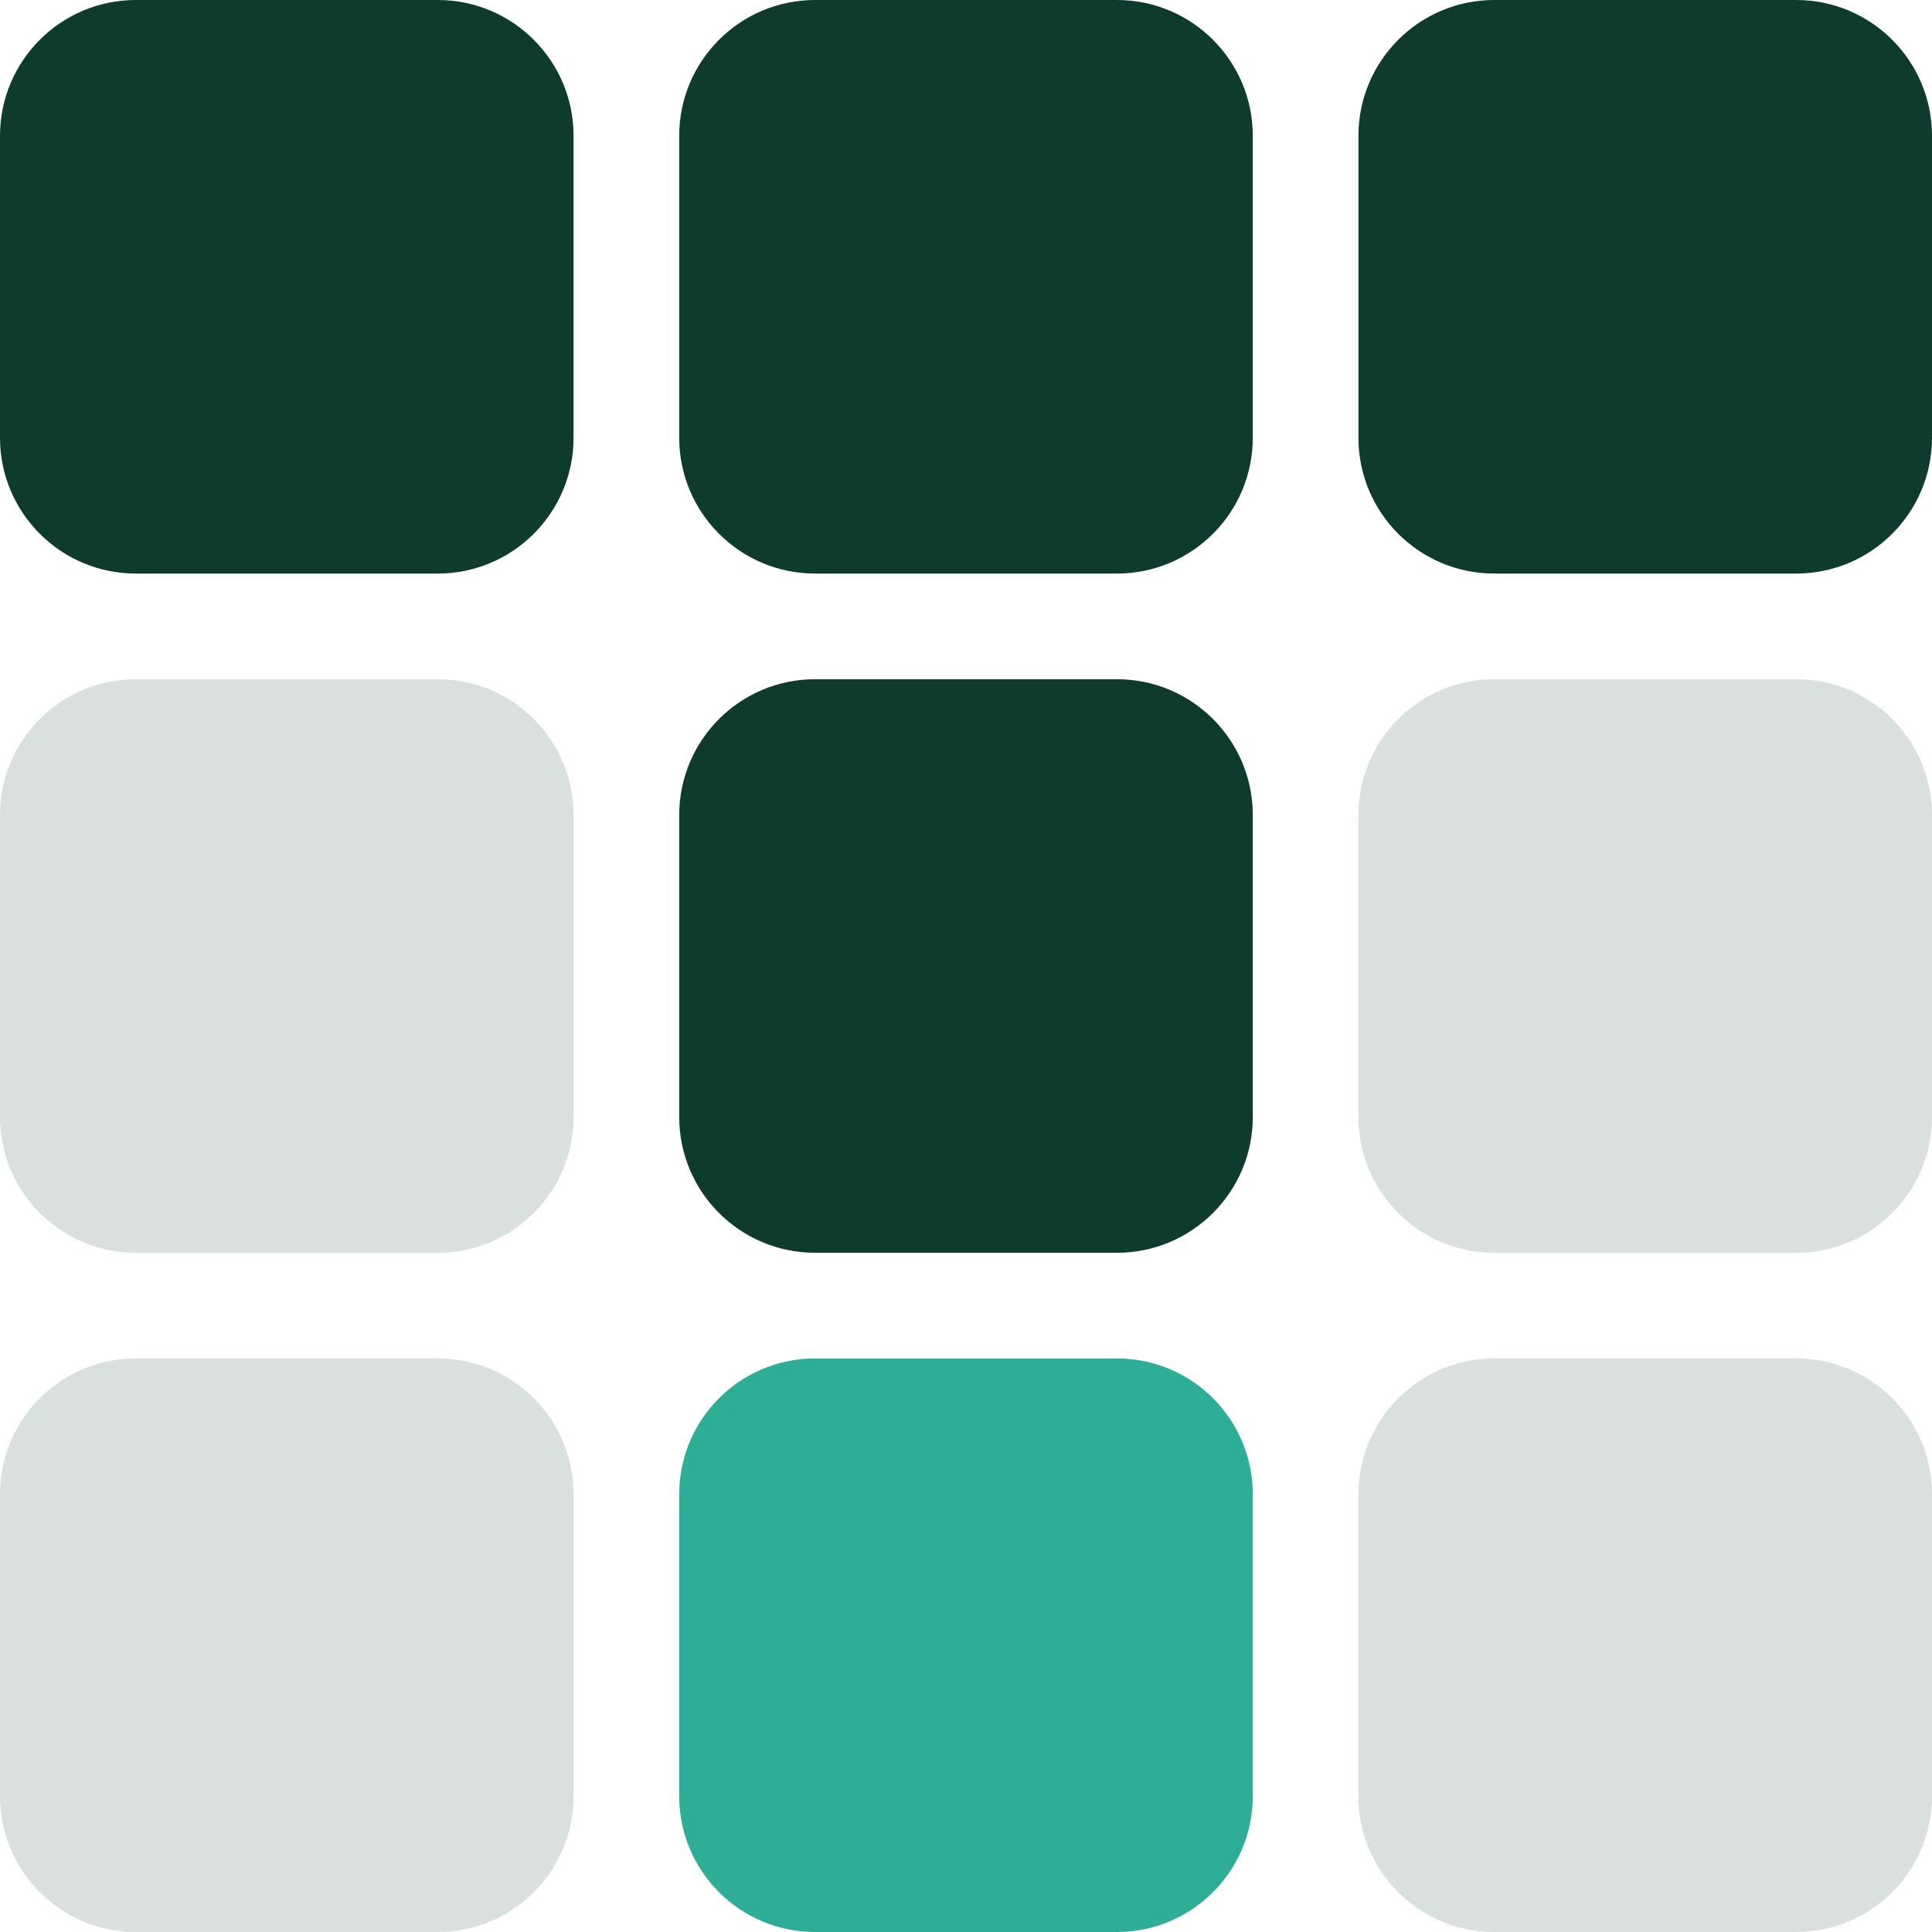
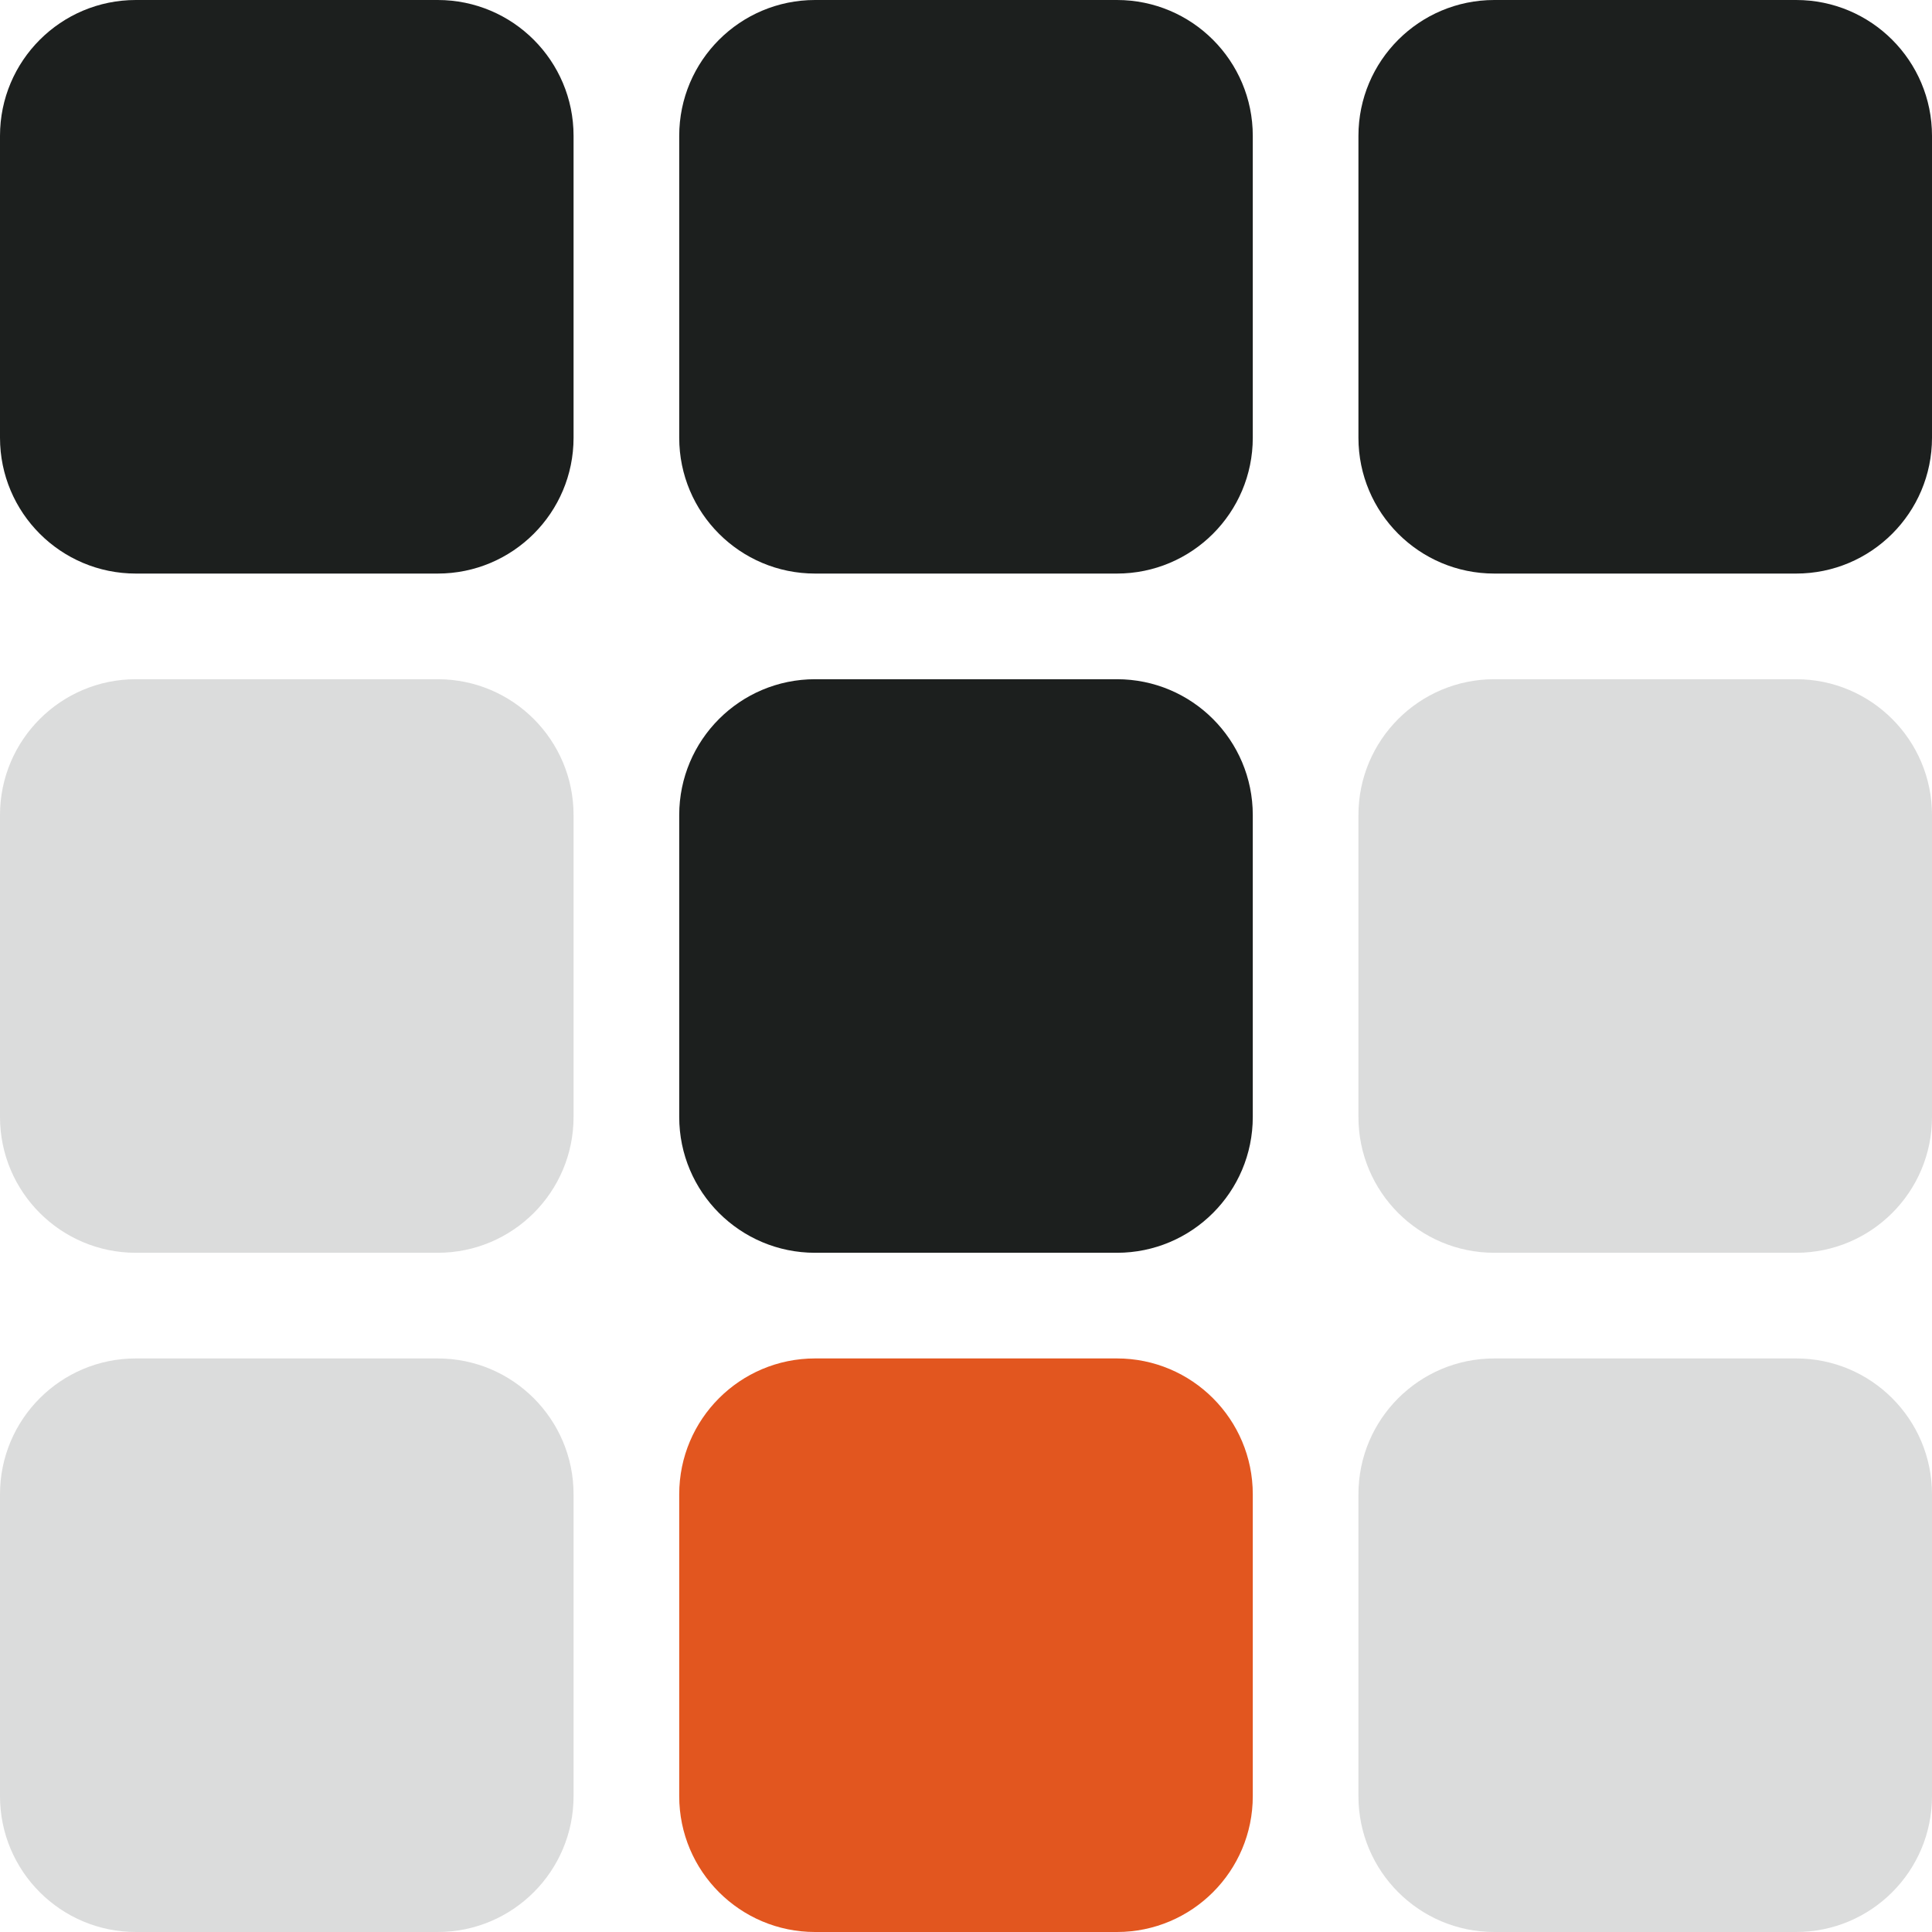
<svg xmlns="http://www.w3.org/2000/svg" viewBox="0 0 64 64">
-   <g fill="#0f3a2e" opacity=".16">
+   <g fill="#1c1f1e" opacity=".16">
    <rect x="0" y="22.5" width="19" height="19" rx="4.5" />
    <rect x="45" y="22.5" width="19" height="19" rx="4.5" />
    <rect x="0" y="45" width="19" height="19" rx="4.5" />
    <rect x="45" y="45" width="19" height="19" rx="4.5" />
  </g>
-   <g fill="#0f3a2e">
+   <g fill="#1c1f1e">
    <rect width="19" height="19" rx="4.5" />
    <rect x="22.5" width="19" height="19" rx="4.5" />
    <rect x="45" width="19" height="19" rx="4.5" />
    <rect x="22.5" y="22.5" width="19" height="19" rx="4.5" />
  </g>
-   <rect x="22.5" y="45" width="19" height="19" rx="4.5" fill="#2fae97" />
+   <rect x="22.5" y="45" width="19" height="19" rx="4.5" fill="#e2561f" />
</svg>
